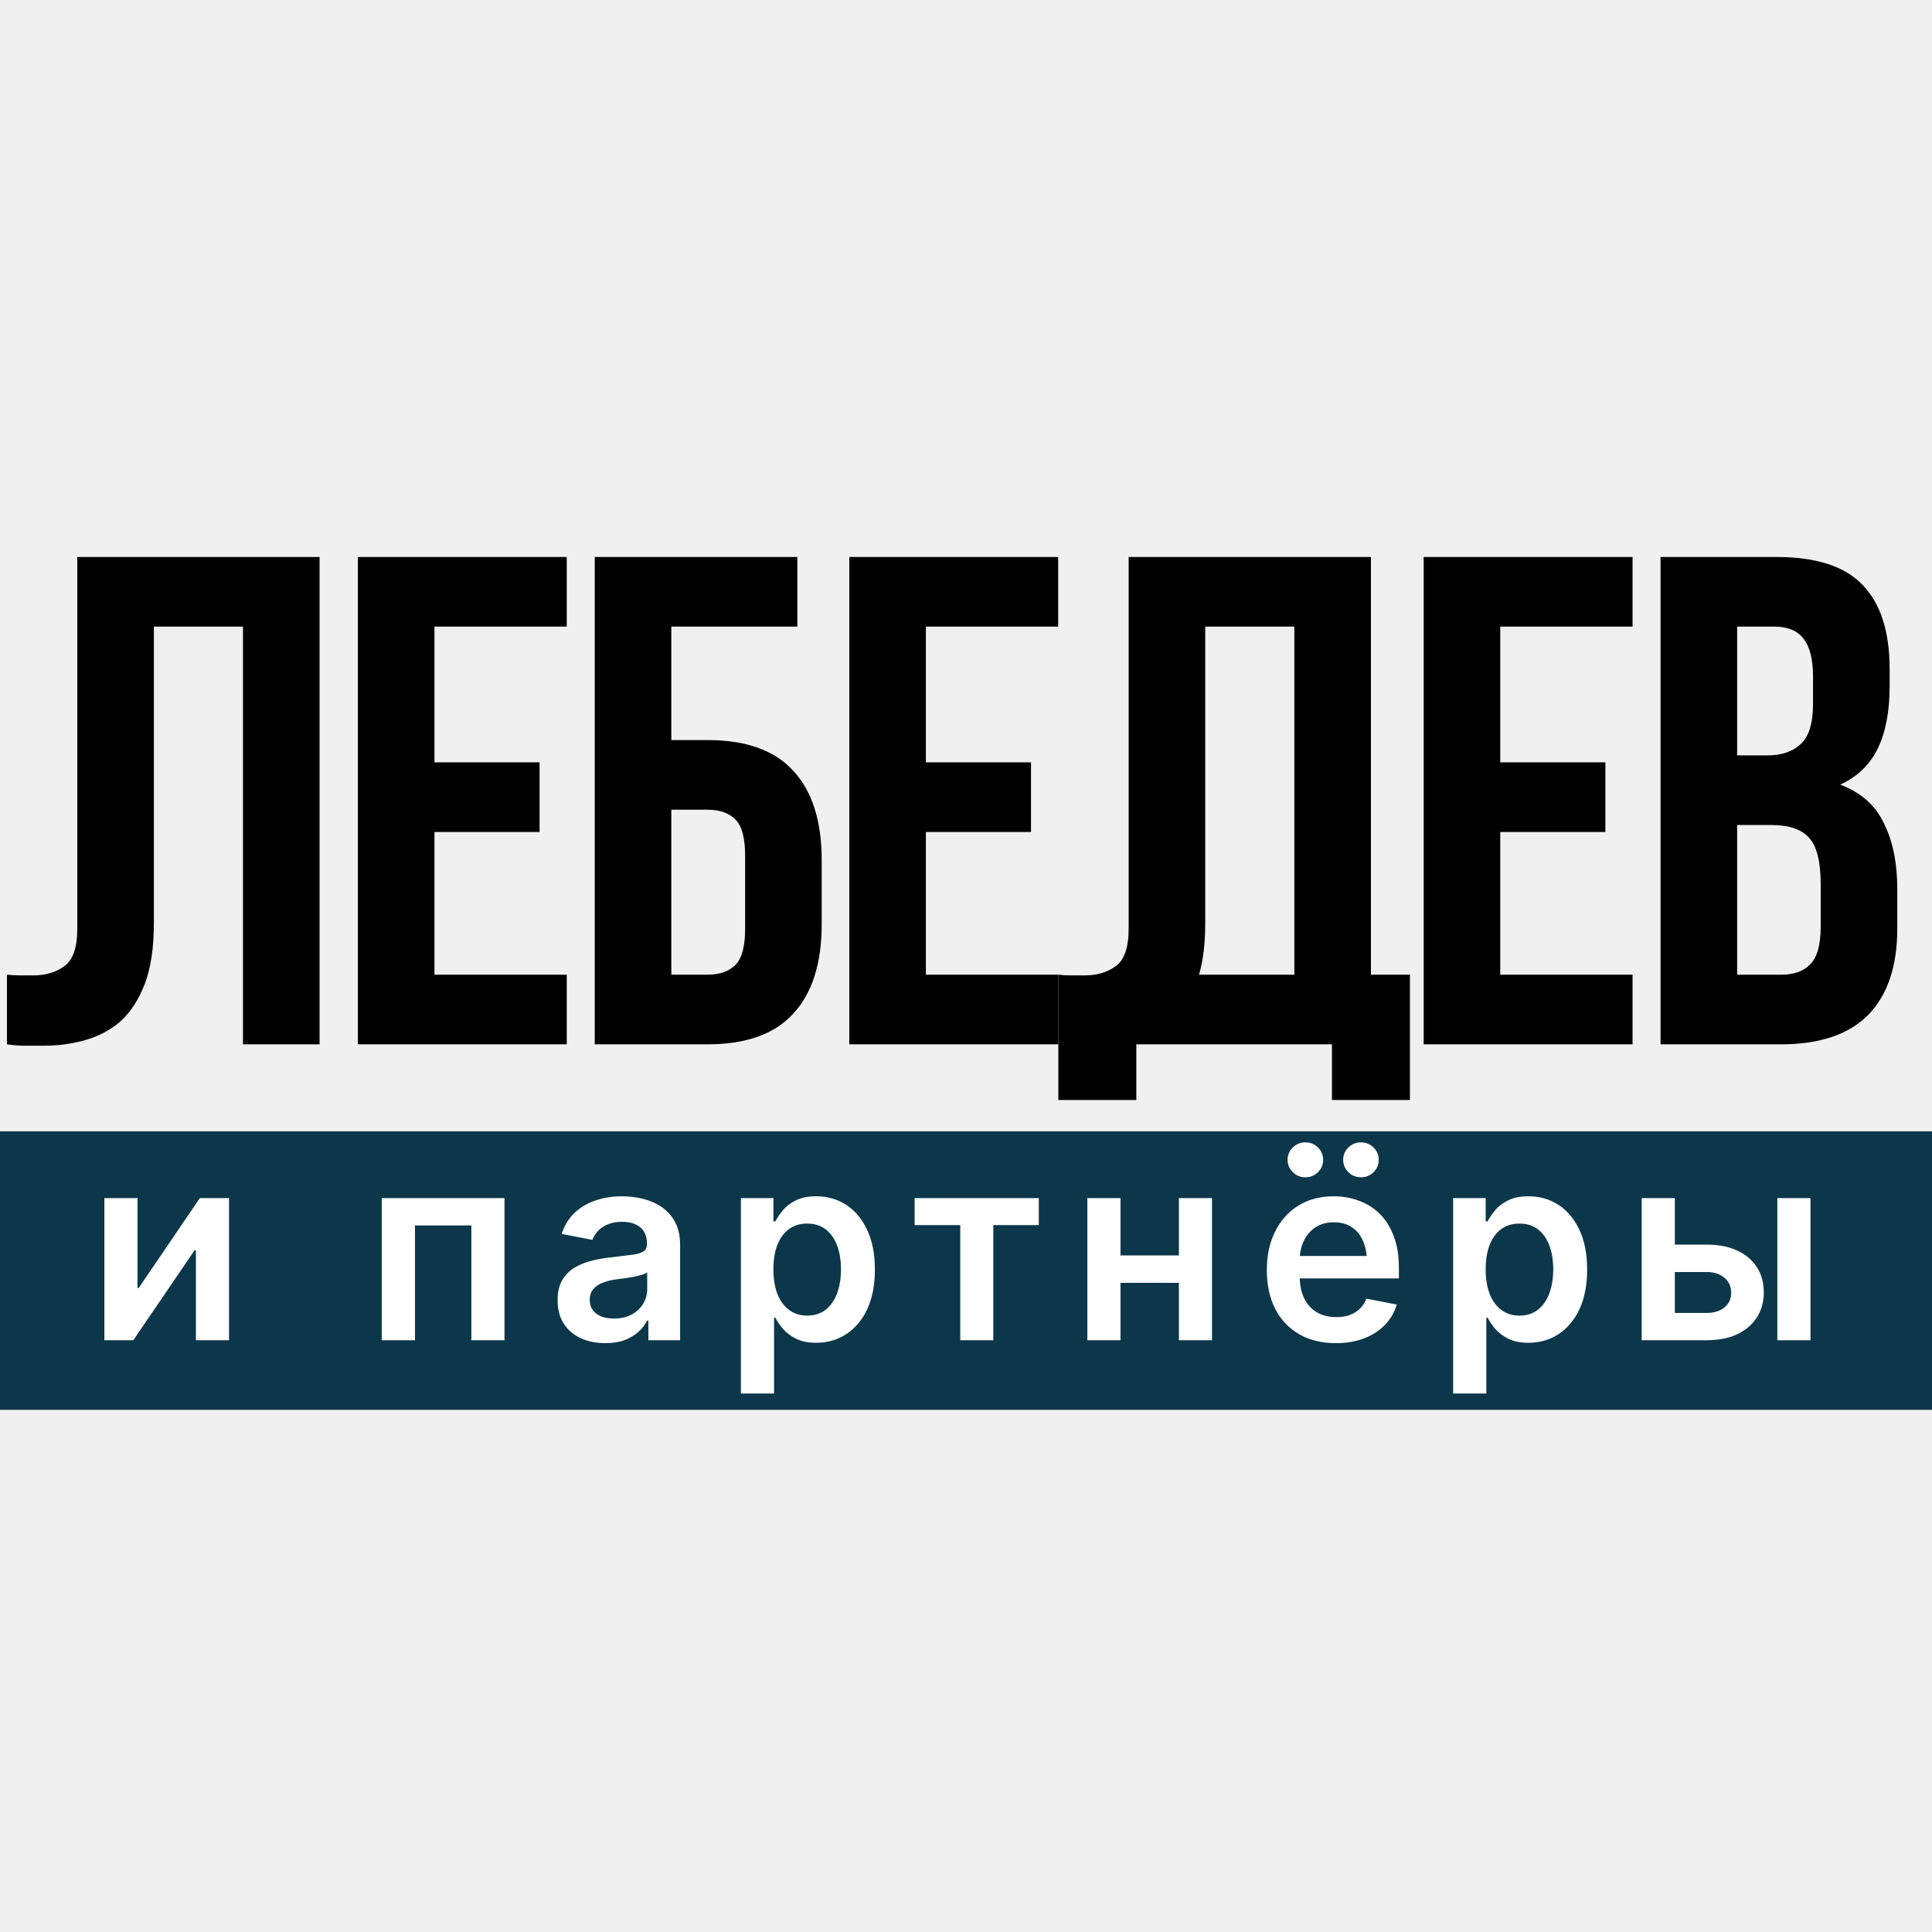
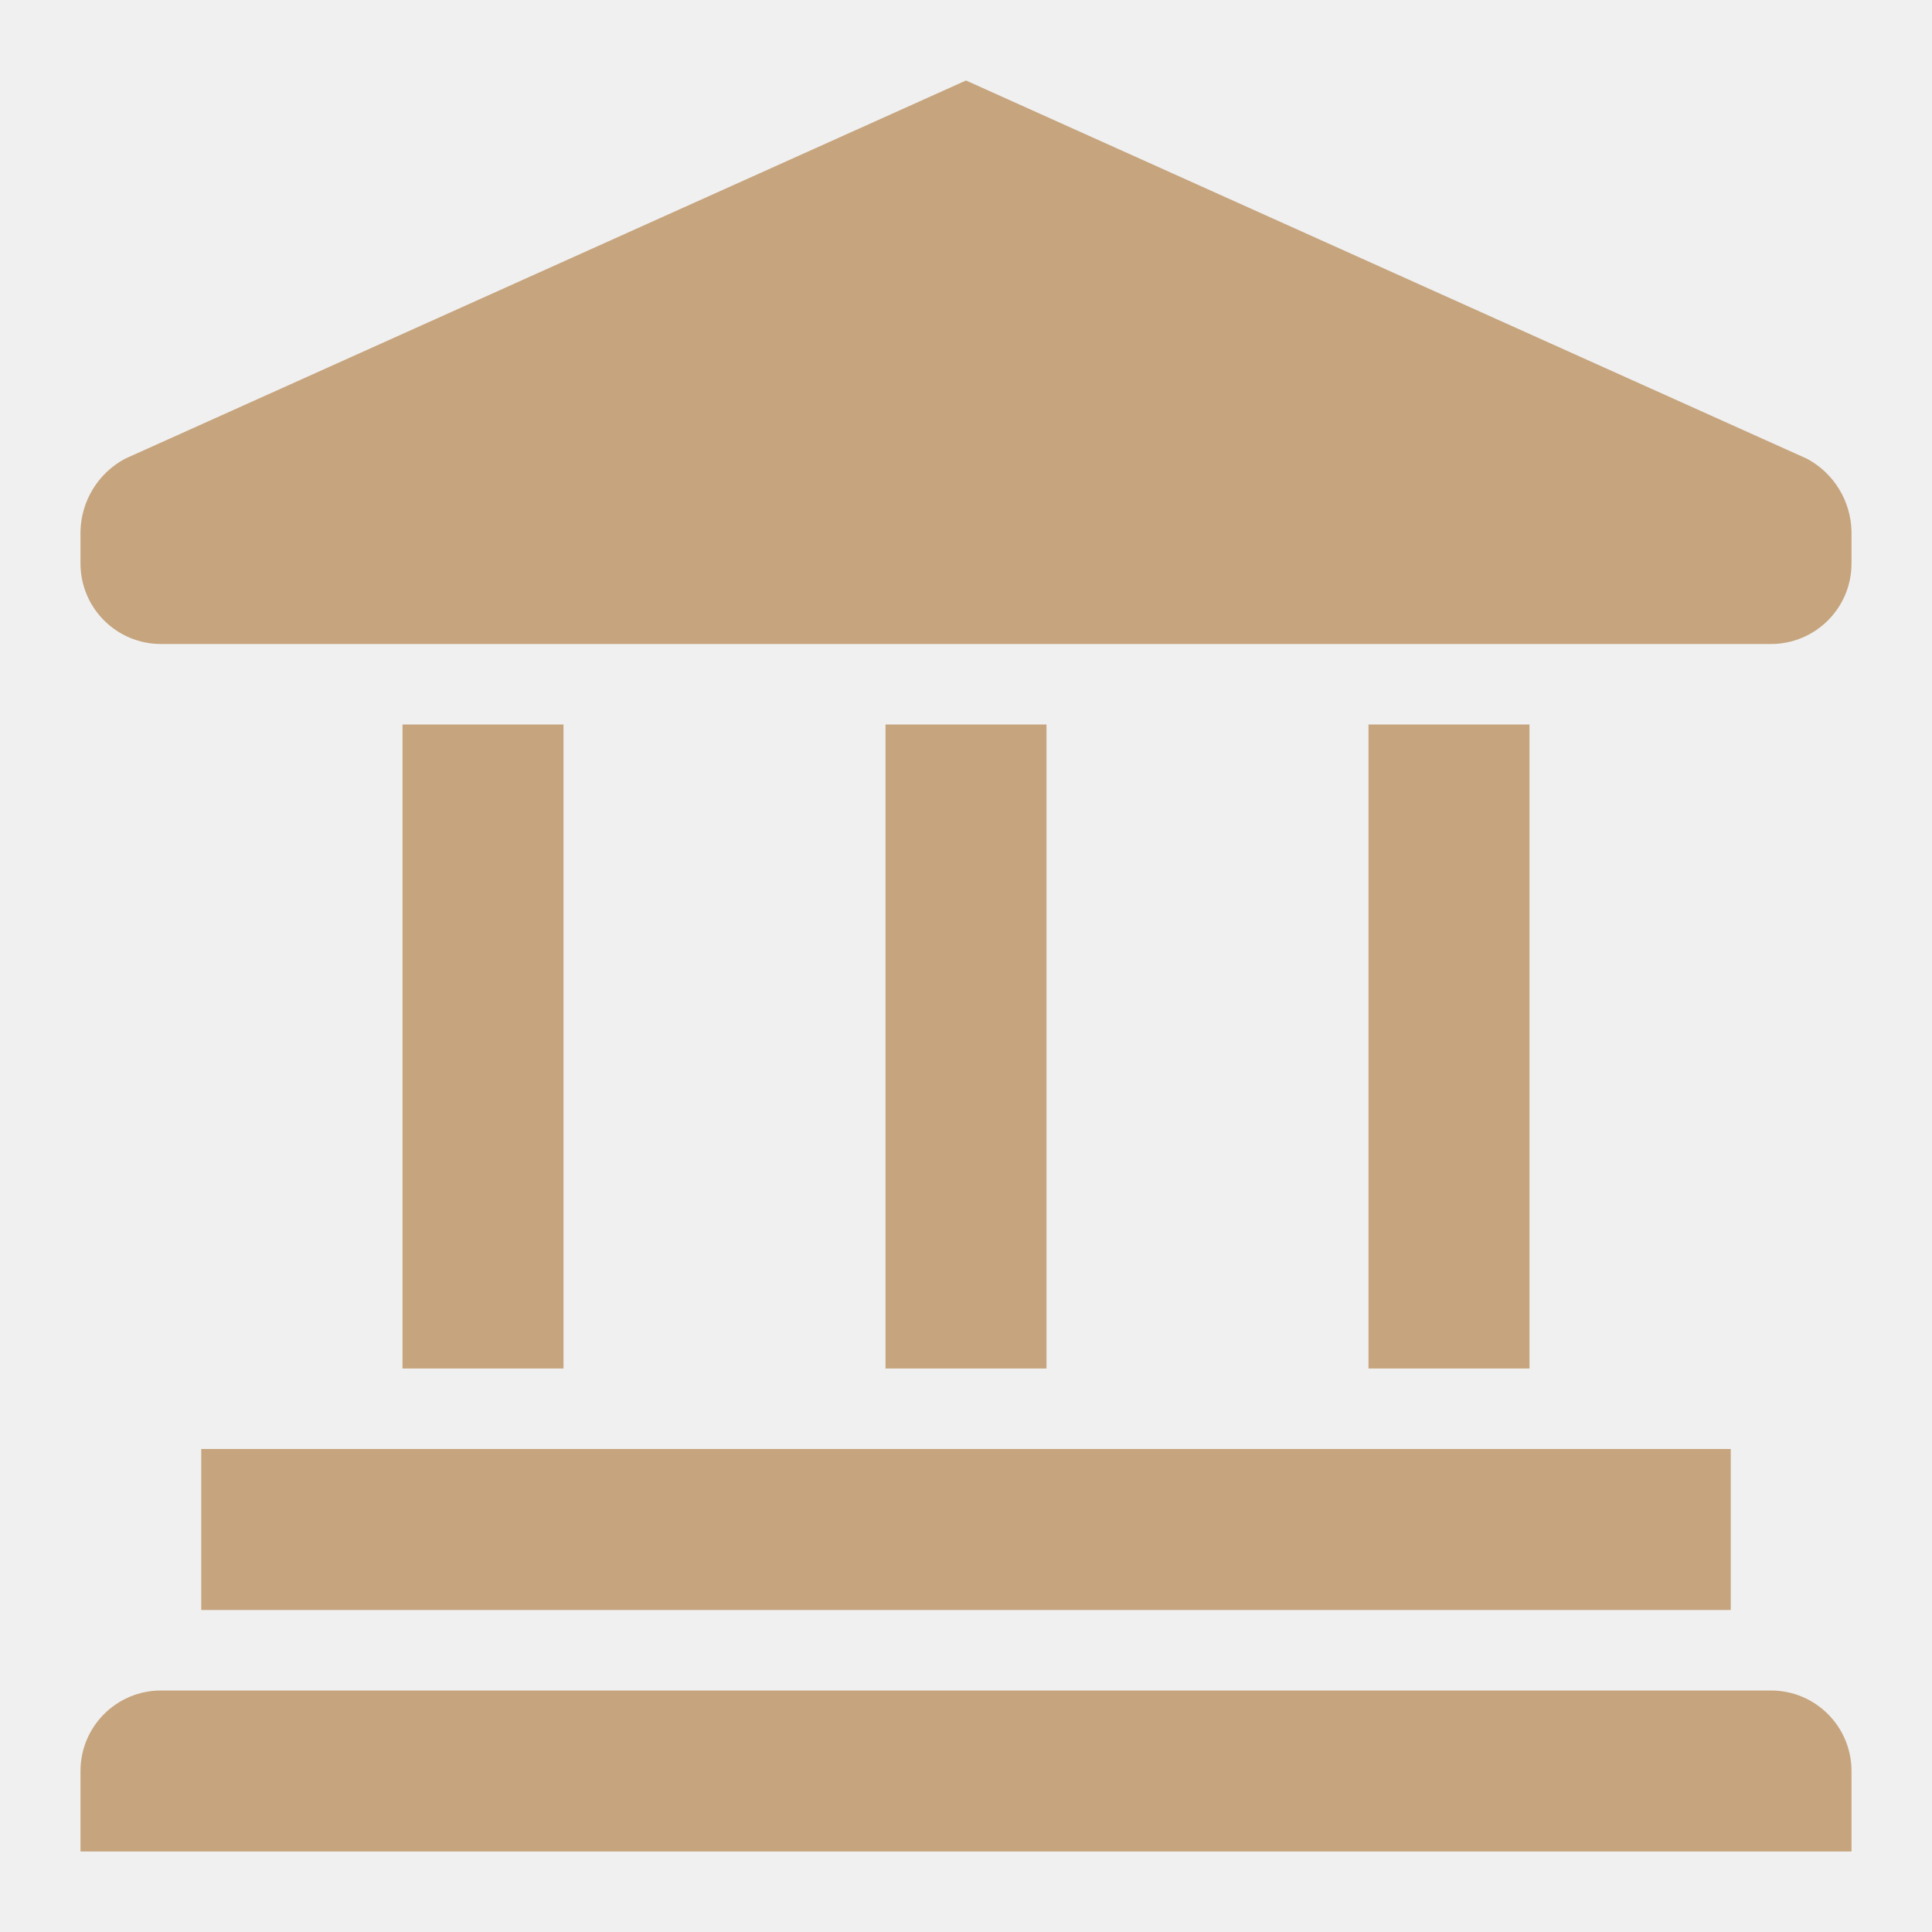
- <svg xmlns="http://www.w3.org/2000/svg" width="111" height="111" viewBox="0 0 111 111">
-   <path d="M13.96 36H8.84V53.04C8.84 54.453 8.667 55.613 8.32 56.52C7.973 57.427 7.507 58.147 6.92 58.68C6.333 59.187 5.653 59.547 4.88 59.76C4.133 59.973 3.347 60.08 2.52 60.08C2.12 60.08 1.76 60.08 1.44 60.08C1.12 60.08 0.773 60.053 0.4 60V56C0.64 56.027 0.893 56.04 1.16 56.04C1.427 56.04 1.68 56.04 1.92 56.04C2.613 56.04 3.2 55.867 3.68 55.52C4.187 55.173 4.44 54.453 4.44 53.36V32H18.36V60H13.96V36ZM24.961 43.8H31.001V47.8H24.961V56H32.561V60H20.561V32H32.561V36H24.961V43.8ZM38.57 42.52H40.65C42.864 42.52 44.504 43.107 45.57 44.28C46.664 45.453 47.21 47.173 47.21 49.44V53.08C47.21 55.347 46.664 57.067 45.57 58.24C44.504 59.413 42.864 60 40.65 60H34.17V32H45.81V36H38.57V42.52ZM40.65 56C41.344 56 41.877 55.813 42.25 55.44C42.624 55.067 42.81 54.373 42.81 53.36V49.16C42.81 48.147 42.624 47.453 42.25 47.08C41.877 46.707 41.344 46.52 40.65 46.52H38.57V56H40.65ZM53.195 43.8H59.235V47.8H53.195V56H60.795V60H48.795V32H60.795V36H53.195V43.8ZM60.805 56C61.045 56.027 61.298 56.04 61.565 56.04C61.831 56.04 62.085 56.04 62.325 56.04C63.018 56.04 63.605 55.867 64.085 55.52C64.591 55.173 64.845 54.453 64.845 53.36V32H78.765V56H81.005V63.2H76.525V60H65.285V63.2H60.805V56ZM69.245 53.04C69.245 54.213 69.125 55.2 68.885 56H74.365V36H69.245V53.04ZM86.195 43.8H92.235V47.8H86.195V56H93.795V60H81.795V32H93.795V36H86.195V43.8ZM102.045 32C104.338 32 105.991 32.533 107.005 33.6C108.045 34.667 108.565 36.28 108.565 38.44V39.44C108.565 40.88 108.338 42.067 107.885 43C107.431 43.933 106.711 44.627 105.725 45.08C106.925 45.533 107.765 46.28 108.245 47.32C108.751 48.333 109.005 49.587 109.005 51.08V53.36C109.005 55.52 108.445 57.173 107.325 58.32C106.205 59.44 104.538 60 102.325 60H95.405V32H102.045ZM99.805 47.4V56H102.325C103.071 56 103.631 55.8 104.005 55.4C104.405 55 104.605 54.28 104.605 53.24V50.8C104.605 49.493 104.378 48.6 103.925 48.12C103.498 47.64 102.778 47.4 101.765 47.4H99.805ZM99.805 36V43.4H101.525C102.351 43.4 102.991 43.187 103.445 42.76C103.925 42.333 104.165 41.56 104.165 40.44V38.88C104.165 37.867 103.978 37.133 103.605 36.68C103.258 36.227 102.698 36 101.925 36H99.805Z" fill="currentColor" />
-   <g clip-path="url(#clip0_9768_8042)">
-     <rect width="111" height="16" transform="translate(0 65)" fill="#0C374B" />
-     <path d="M13.159 77H11.255L11.255 71.829H11.182L7.659 77H5.996L5.996 68.834H7.9L7.9 74.004H7.966L11.482 68.834H13.159V77ZM28.984 68.834L28.984 77H27.08L27.08 70.408H23.842L23.842 77H21.931L21.931 68.834H28.984ZM34.783 77.168C34.261 77.168 33.792 77.076 33.377 76.89C32.962 76.7 32.635 76.421 32.395 76.055C32.156 75.689 32.037 75.237 32.037 74.7C32.037 74.241 32.122 73.863 32.293 73.565C32.469 73.262 32.703 73.02 32.996 72.84C33.294 72.659 33.628 72.522 33.999 72.43C34.371 72.337 34.756 72.271 35.157 72.232C35.63 72.178 36.014 72.132 36.307 72.093C36.605 72.054 36.822 71.99 36.959 71.902C37.1 71.814 37.171 71.678 37.171 71.492V71.456C37.171 71.187 37.117 70.96 37.01 70.774C36.902 70.589 36.741 70.447 36.526 70.35C36.316 70.247 36.055 70.196 35.743 70.196C35.43 70.196 35.157 70.245 34.922 70.342C34.693 70.44 34.505 70.567 34.358 70.723C34.212 70.879 34.105 71.05 34.036 71.236L32.271 70.892C32.427 70.408 32.671 70.008 33.003 69.69C33.34 69.368 33.743 69.129 34.212 68.973C34.681 68.811 35.191 68.731 35.743 68.731C36.133 68.731 36.524 68.777 36.915 68.87C37.31 68.963 37.669 69.117 37.991 69.332C38.318 69.546 38.58 69.835 38.775 70.196C38.975 70.552 39.075 70.999 39.075 71.536V77H37.252V75.872H37.178C37.061 76.106 36.895 76.321 36.68 76.517C36.465 76.712 36.202 76.871 35.889 76.993C35.577 77.11 35.208 77.168 34.783 77.168ZM35.267 75.755C35.662 75.755 36.002 75.679 36.285 75.528C36.573 75.372 36.795 75.164 36.951 74.905C37.107 74.647 37.185 74.366 37.185 74.063V73.103C37.122 73.152 37.017 73.199 36.871 73.243C36.729 73.287 36.565 73.326 36.38 73.36C36.199 73.394 36.019 73.423 35.838 73.448C35.662 73.472 35.511 73.492 35.384 73.506C35.101 73.545 34.844 73.611 34.615 73.704C34.39 73.792 34.212 73.914 34.08 74.07C33.948 74.227 33.882 74.432 33.882 74.686C33.882 74.915 33.941 75.11 34.058 75.272C34.18 75.433 34.344 75.555 34.549 75.638C34.759 75.716 34.998 75.755 35.267 75.755ZM42.567 80.061V68.834H44.435V70.174H44.545C44.648 69.978 44.789 69.769 44.97 69.544C45.155 69.319 45.402 69.129 45.709 68.973C46.022 68.811 46.417 68.731 46.896 68.731C47.531 68.731 48.1 68.892 48.602 69.214C49.11 69.537 49.513 70.013 49.811 70.643C50.114 71.268 50.265 72.032 50.265 72.935C50.265 73.824 50.119 74.583 49.826 75.213C49.533 75.838 49.132 76.316 48.624 76.648C48.117 76.981 47.538 77.147 46.889 77.147C46.425 77.147 46.039 77.068 45.731 76.912C45.424 76.756 45.175 76.568 44.984 76.348C44.799 76.128 44.655 75.916 44.552 75.711H44.472V80.061H42.567ZM46.376 75.586C46.801 75.586 47.157 75.472 47.445 75.242C47.733 75.013 47.951 74.698 48.097 74.297C48.244 73.892 48.317 73.436 48.317 72.928C48.317 72.415 48.244 71.961 48.097 71.565C47.951 71.17 47.733 70.86 47.445 70.635C47.157 70.411 46.801 70.298 46.376 70.298C45.956 70.298 45.602 70.408 45.314 70.628C45.026 70.843 44.806 71.148 44.655 71.543C44.508 71.934 44.435 72.395 44.435 72.928C44.435 73.455 44.508 73.919 44.655 74.319C44.806 74.715 45.028 75.025 45.321 75.249C45.614 75.474 45.966 75.586 46.376 75.586ZM55.171 77V70.386L52.549 70.386V68.834H59.683V70.386H57.068V77H55.171ZM68.243 72.129V73.704H63.863V72.129H68.243ZM64.376 68.834V77H62.472V68.834H64.376ZM69.635 68.834V77H67.731V68.834H69.635ZM76.752 77.168C75.932 77.168 75.224 76.995 74.628 76.648C74.038 76.302 73.581 75.816 73.259 75.191C72.941 74.561 72.783 73.819 72.783 72.964C72.783 72.129 72.941 71.394 73.259 70.76C73.576 70.12 74.023 69.622 74.599 69.266C75.175 68.909 75.852 68.731 76.628 68.731C77.131 68.731 77.607 68.814 78.056 68.98C78.51 69.141 78.911 69.39 79.257 69.727C79.604 70.064 79.875 70.491 80.07 71.009C80.27 71.526 80.371 72.142 80.371 72.855V73.448H73.676V72.159H79.426L78.54 72.54C78.54 72.076 78.466 71.67 78.32 71.324C78.178 70.977 77.966 70.709 77.683 70.518C77.404 70.323 77.058 70.225 76.643 70.225C76.223 70.225 75.866 70.323 75.573 70.518C75.28 70.713 75.056 70.977 74.899 71.309C74.748 71.636 74.672 72.002 74.672 72.408V73.301C74.672 73.814 74.76 74.249 74.936 74.605C75.112 74.957 75.356 75.223 75.668 75.403C75.986 75.584 76.355 75.674 76.774 75.674C77.058 75.674 77.311 75.635 77.536 75.557C77.766 75.474 77.961 75.355 78.122 75.198C78.288 75.037 78.415 74.842 78.503 74.612L80.246 74.949C80.119 75.394 79.894 75.782 79.572 76.114C79.255 76.446 78.857 76.705 78.378 76.89C77.905 77.076 77.363 77.168 76.752 77.168ZM78.195 67.64C77.912 67.64 77.67 67.542 77.47 67.347C77.27 67.147 77.17 66.91 77.17 66.636C77.17 66.358 77.27 66.121 77.47 65.926C77.67 65.731 77.912 65.633 78.195 65.633C78.474 65.633 78.713 65.731 78.913 65.926C79.113 66.121 79.213 66.358 79.213 66.636C79.213 66.915 79.113 67.151 78.913 67.347C78.718 67.542 78.478 67.64 78.195 67.64ZM75.002 67.64C74.719 67.64 74.477 67.542 74.277 67.347C74.077 67.147 73.977 66.91 73.977 66.636C73.977 66.358 74.077 66.121 74.277 65.926C74.477 65.731 74.719 65.633 75.002 65.633C75.285 65.633 75.524 65.731 75.72 65.926C75.92 66.121 76.02 66.358 76.02 66.636C76.02 66.915 75.92 67.151 75.72 67.347C75.524 67.542 75.285 67.64 75.002 67.64ZM83.489 80.061V68.834H85.357V70.174H85.467C85.569 69.978 85.711 69.769 85.892 69.544C86.077 69.319 86.324 69.129 86.631 68.973C86.944 68.811 87.339 68.731 87.818 68.731C88.453 68.731 89.022 68.892 89.524 69.214C90.032 69.537 90.435 70.013 90.733 70.643C91.036 71.268 91.187 72.032 91.187 72.935C91.187 73.824 91.04 74.583 90.748 75.213C90.455 75.838 90.054 76.316 89.546 76.648C89.039 76.981 88.46 77.147 87.811 77.147C87.347 77.147 86.961 77.068 86.653 76.912C86.346 76.756 86.097 76.568 85.906 76.348C85.721 76.128 85.577 75.916 85.474 75.711H85.394V80.061H83.489ZM87.298 75.586C87.723 75.586 88.079 75.472 88.367 75.242C88.655 75.013 88.873 74.698 89.019 74.297C89.165 73.892 89.239 73.436 89.239 72.928C89.239 72.415 89.165 71.961 89.019 71.565C88.873 71.17 88.655 70.86 88.367 70.635C88.079 70.411 87.723 70.298 87.298 70.298C86.878 70.298 86.524 70.408 86.236 70.628C85.948 70.843 85.728 71.148 85.577 71.543C85.43 71.934 85.357 72.395 85.357 72.928C85.357 73.455 85.43 73.919 85.577 74.319C85.728 74.715 85.95 75.025 86.243 75.249C86.536 75.474 86.888 75.586 87.298 75.586ZM95.646 71.507H98.056C98.749 71.507 99.34 71.624 99.828 71.858C100.316 72.088 100.69 72.408 100.949 72.818C101.208 73.228 101.337 73.707 101.337 74.253C101.337 74.786 101.208 75.259 100.949 75.674C100.69 76.085 100.316 76.409 99.828 76.648C99.34 76.883 98.749 77 98.056 77H94.32V68.834H96.225V75.433H98.048C98.473 75.433 98.815 75.328 99.074 75.118C99.332 74.908 99.462 74.629 99.462 74.283C99.462 73.916 99.332 73.626 99.074 73.411C98.815 73.191 98.473 73.082 98.048 73.082H95.646V71.507ZM102.113 77V68.834H104.018V77H102.113Z" fill="white" />
+ <svg xmlns="http://www.w3.org/2000/svg" width="94px" height="94px" viewBox="0 0 48 48" fill="#C6A47D">
+   <g id="SVGRepo_bgCarrier" stroke-width="0" />
+   <g id="SVGRepo_tracerCarrier" stroke-linecap="round" stroke-linejoin="round" />
+   <g id="SVGRepo_iconCarrier">
+     <g id="Layer_2" data-name="Layer 2">
+       <g id="invisible_box" data-name="invisible box">
+         <rect width="48" height="48" fill="none" />
+       </g>
+       <g id="Q3_icons" data-name="Q3 icons">
+         <g>
+           <rect x="5" y="36" width="38" height="4" />
+           <path d="M44,42H4a2,2,0,0,0-2,2v2H46V44A2,2,0,0,0,44,42Z" />
+           <rect x="10" y="18" width="4" height="16" />
+           <rect x="22" y="18" width="4" height="16" />
+           <rect x="34" y="18" width="4" height="16" />
+           <path d="M44.9,11.4,24,2,3.1,11.4A2.1,2.1,0,0,0,2,13.2V14a2,2,0,0,0,2,2H44a2,2,0,0,0,2-2v-.8A2.1,2.1,0,0,0,44.9,11.4Z" />
+         </g>
+       </g>
+     </g>
  </g>
-   <defs>
-     <clipPath id="clip0_9768_8042">
-       <rect width="111" height="16" fill="white" transform="translate(0 65)" />
-     </clipPath>
-   </defs>
</svg>
